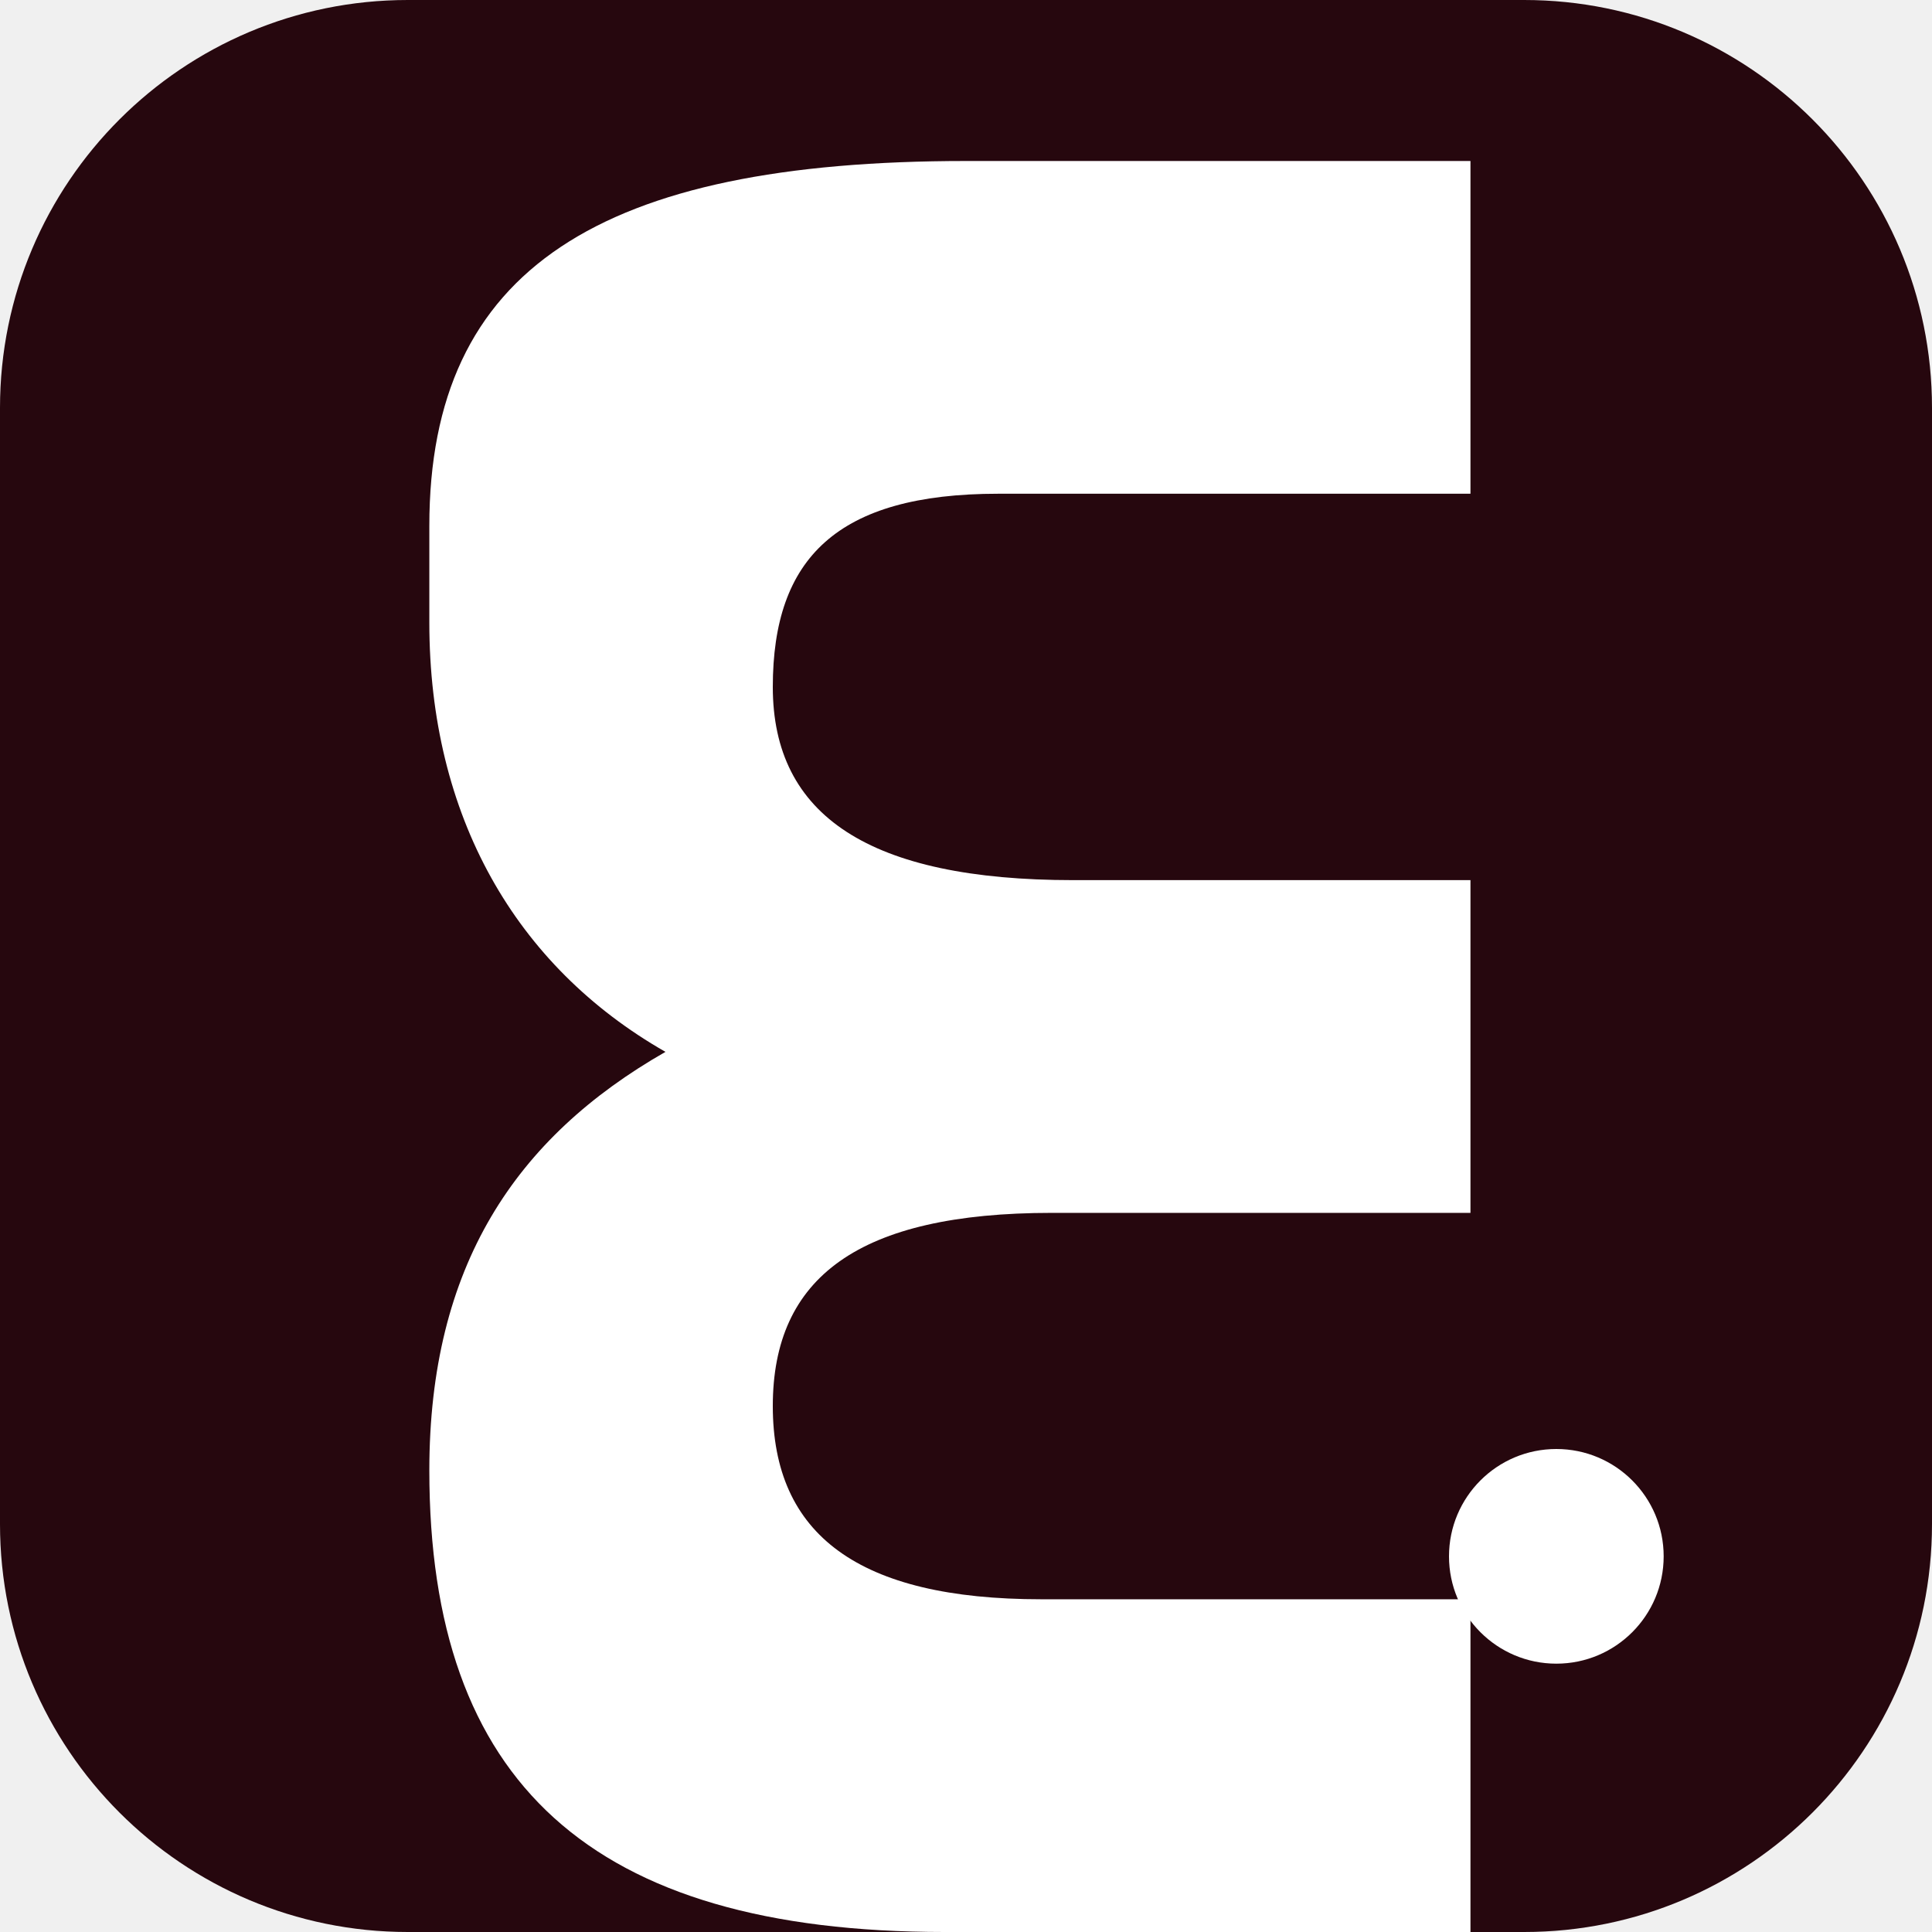
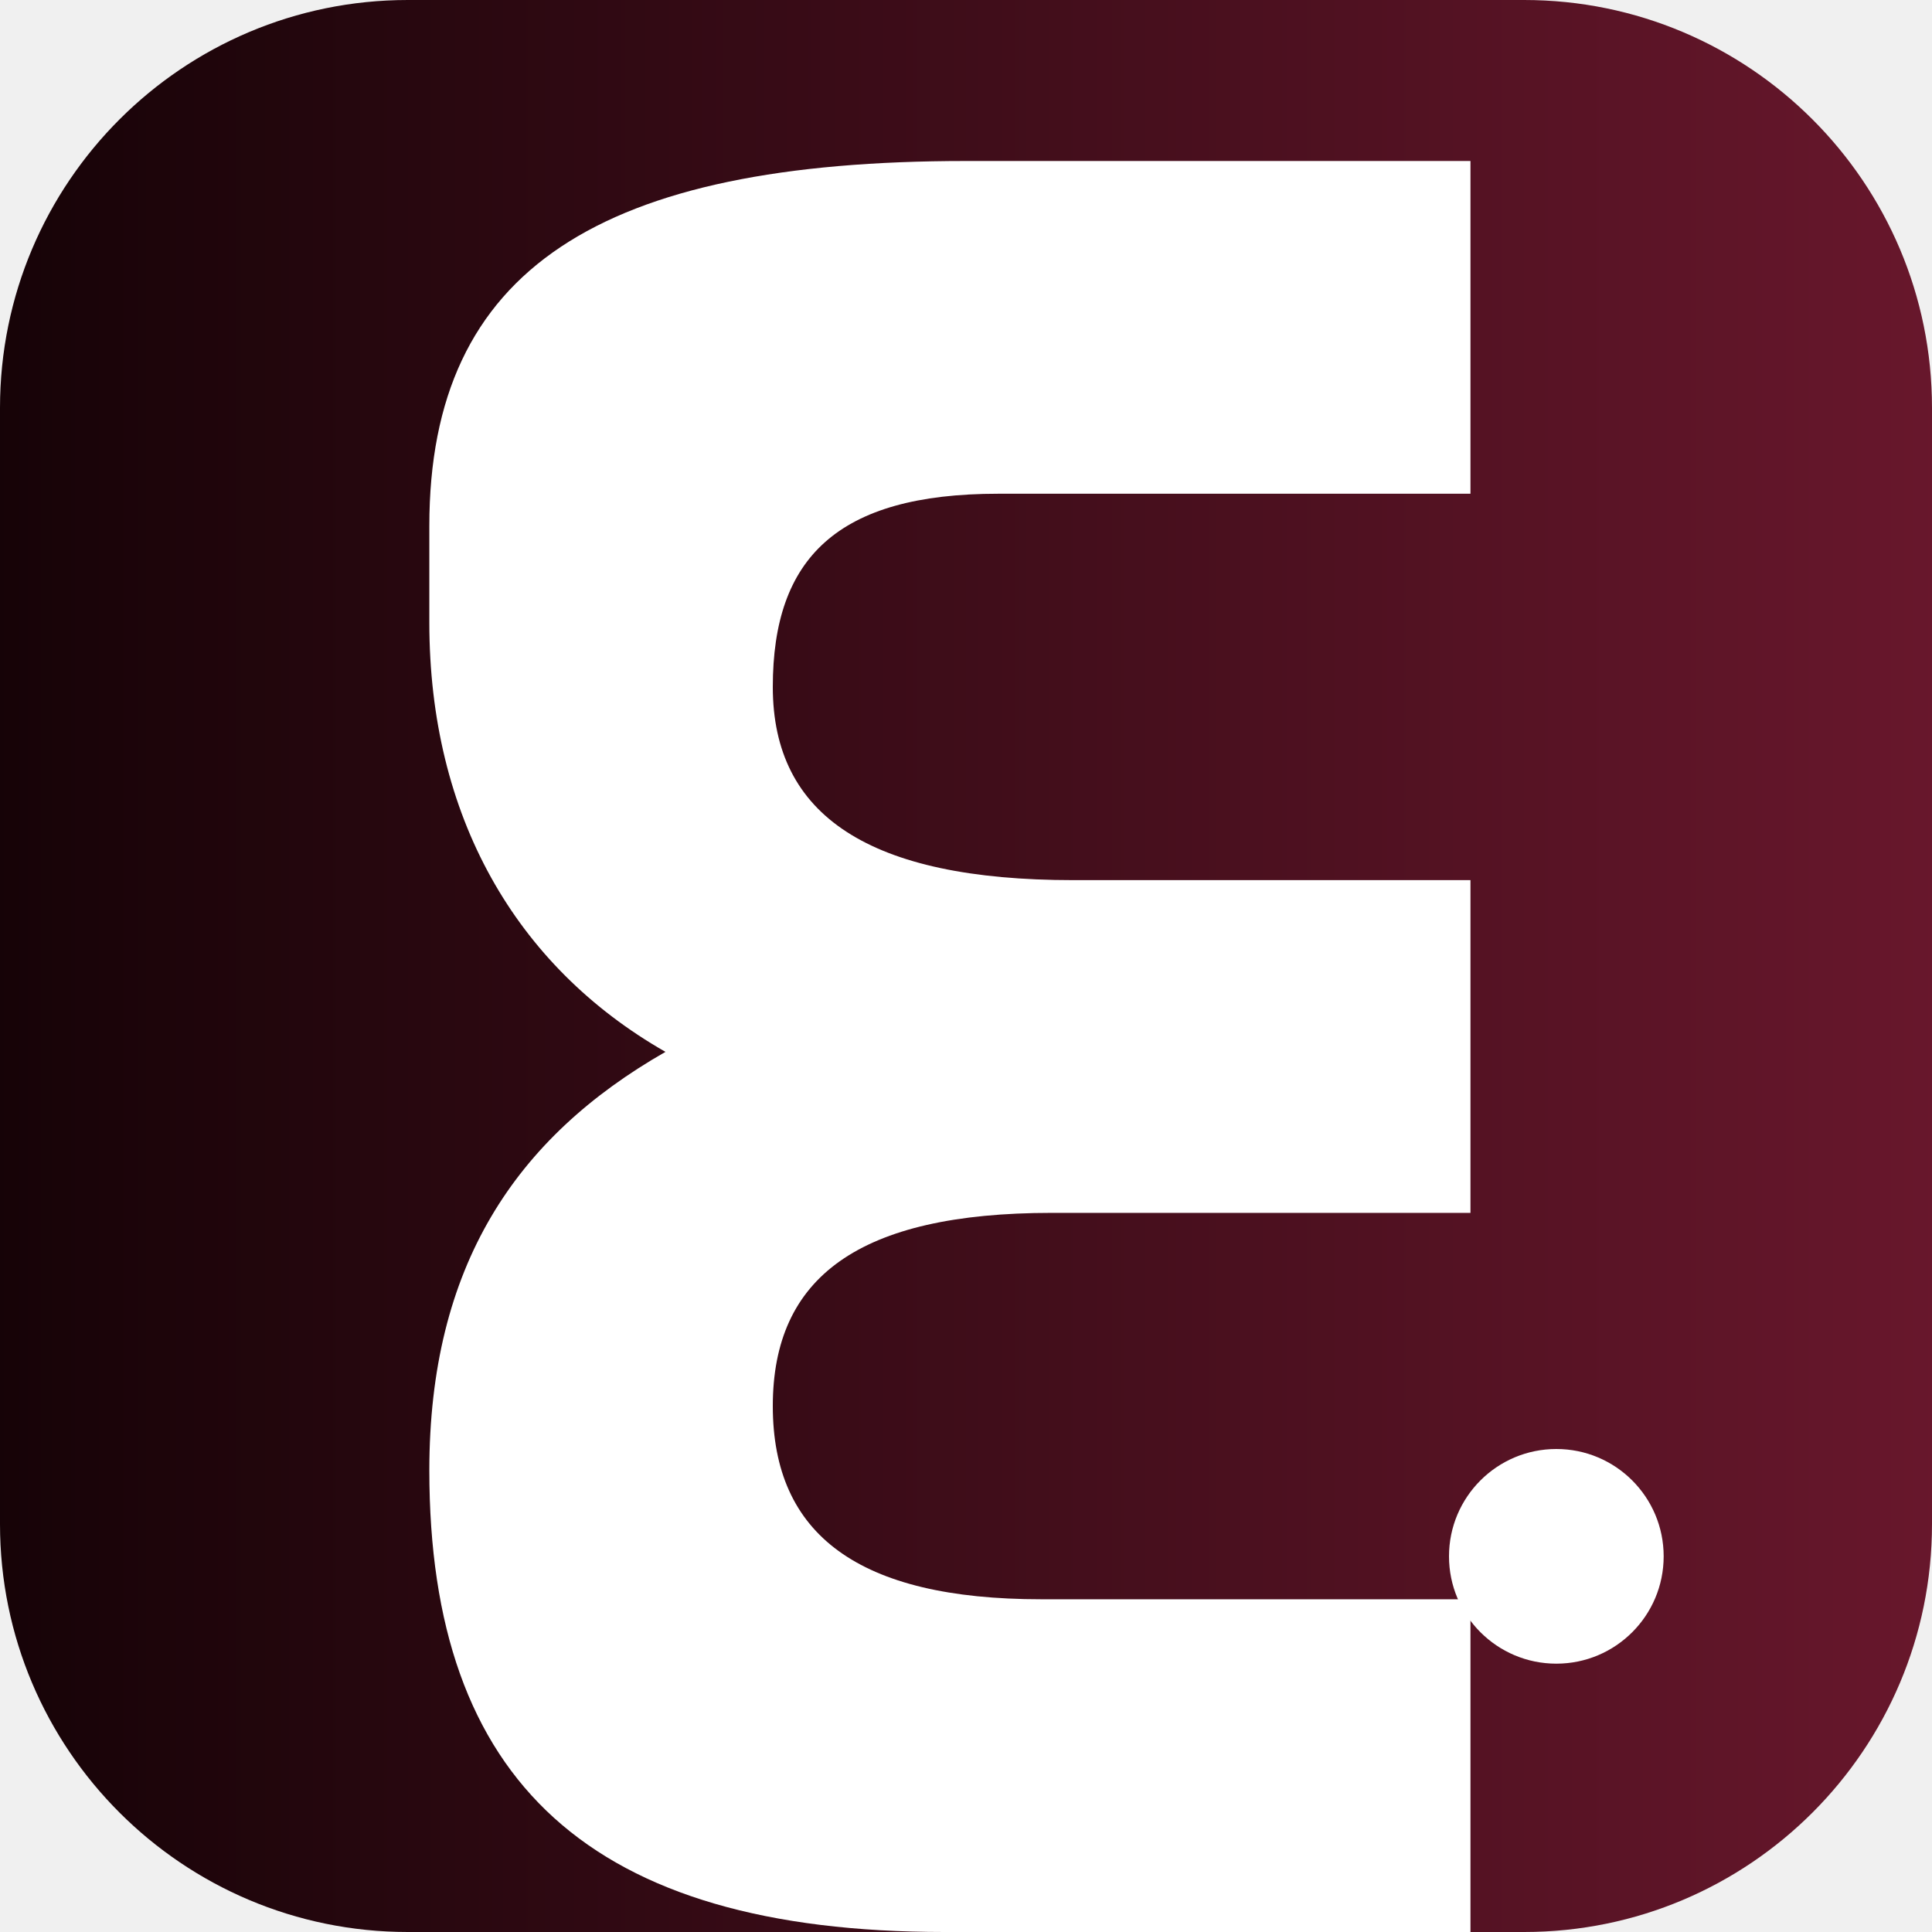
<svg xmlns="http://www.w3.org/2000/svg" viewBox="0 0 180 180">
-   <rect width="180" height="180" rx="38" fill="#26070e" />
+   <defs>
+     <linearGradient id="g">
+       <stop stop-color="#160307" />
+       <stop offset="1" stop-color="#68172c" />
+     </linearGradient>
+   </defs>
+   <rect width="180" height="180" rx="38" fill="url(#g)" />
  <path d="M40 49c0-24 16-34 50-34h47v31H93c-15 0-21 6-21 18s9 18 28 18h37v31H98c-18 0-26 6-26 18s8 18 25 18h40v31H88c-33 0-48-14-48-43 0-19 8-31 22-39-14-8-22-22-22-40z" fill="#fff" />
  <circle cx="145" cy="145" r="10" fill="#fff" />
</svg>
